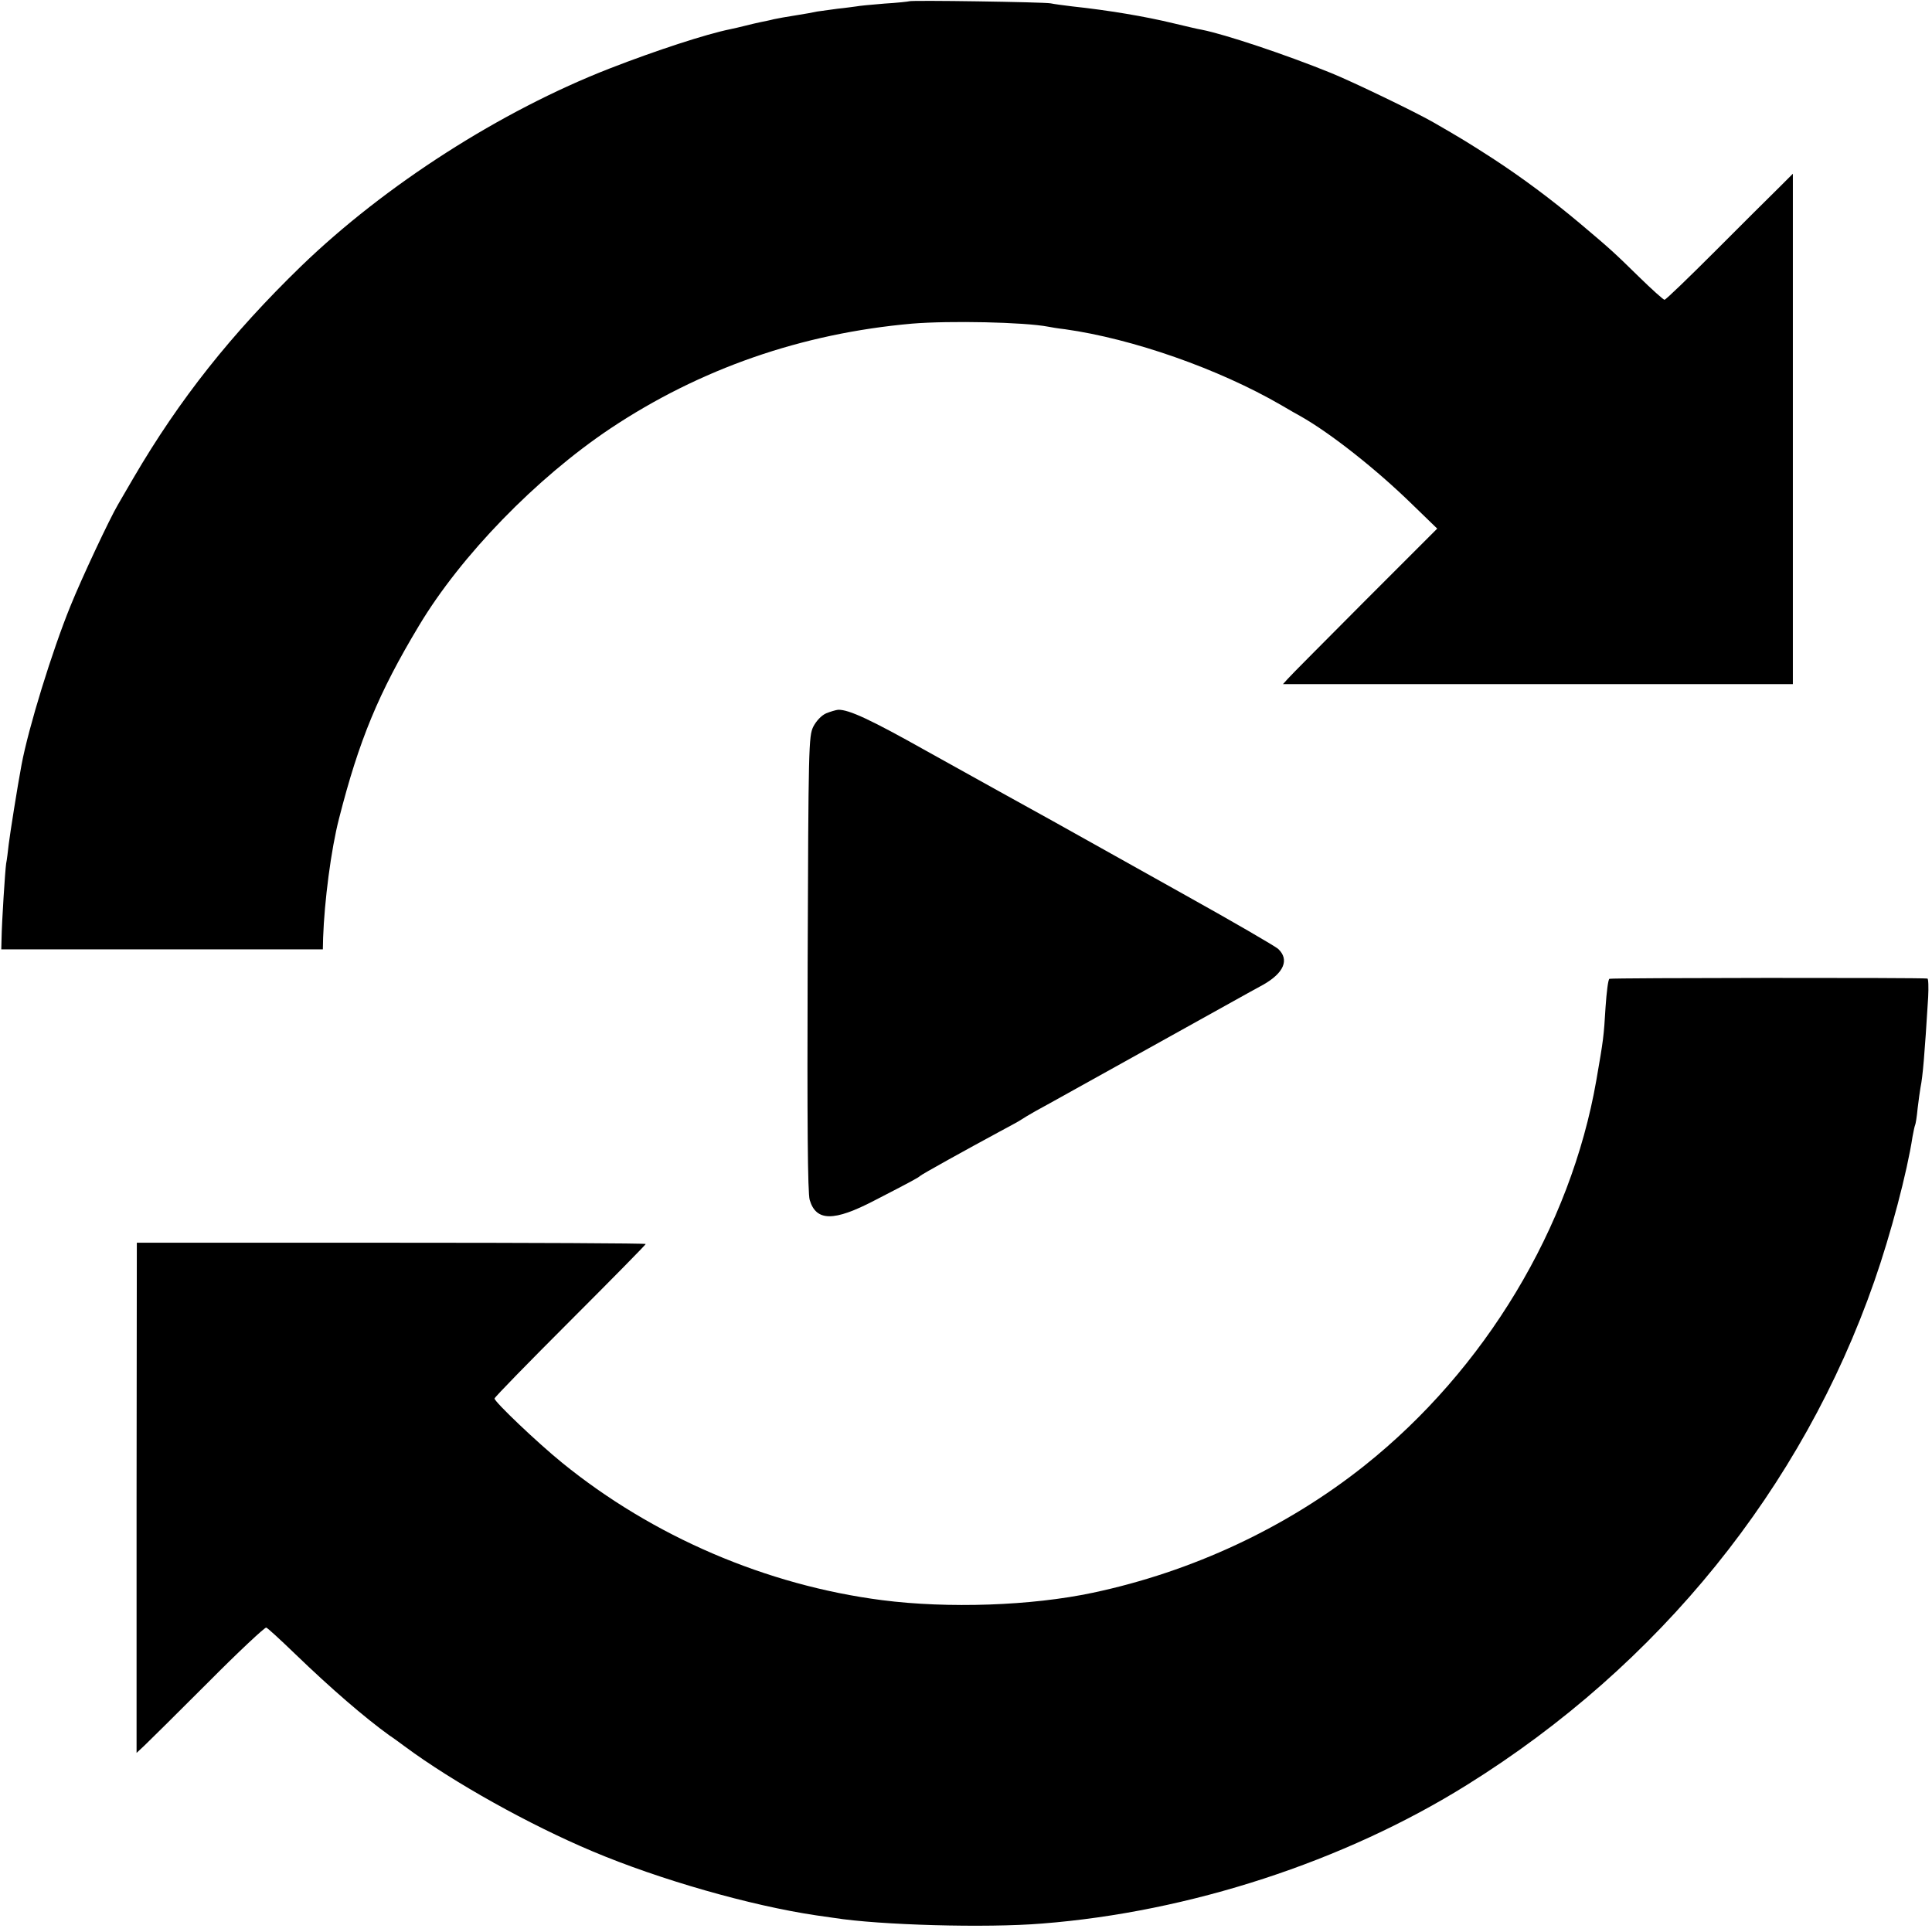
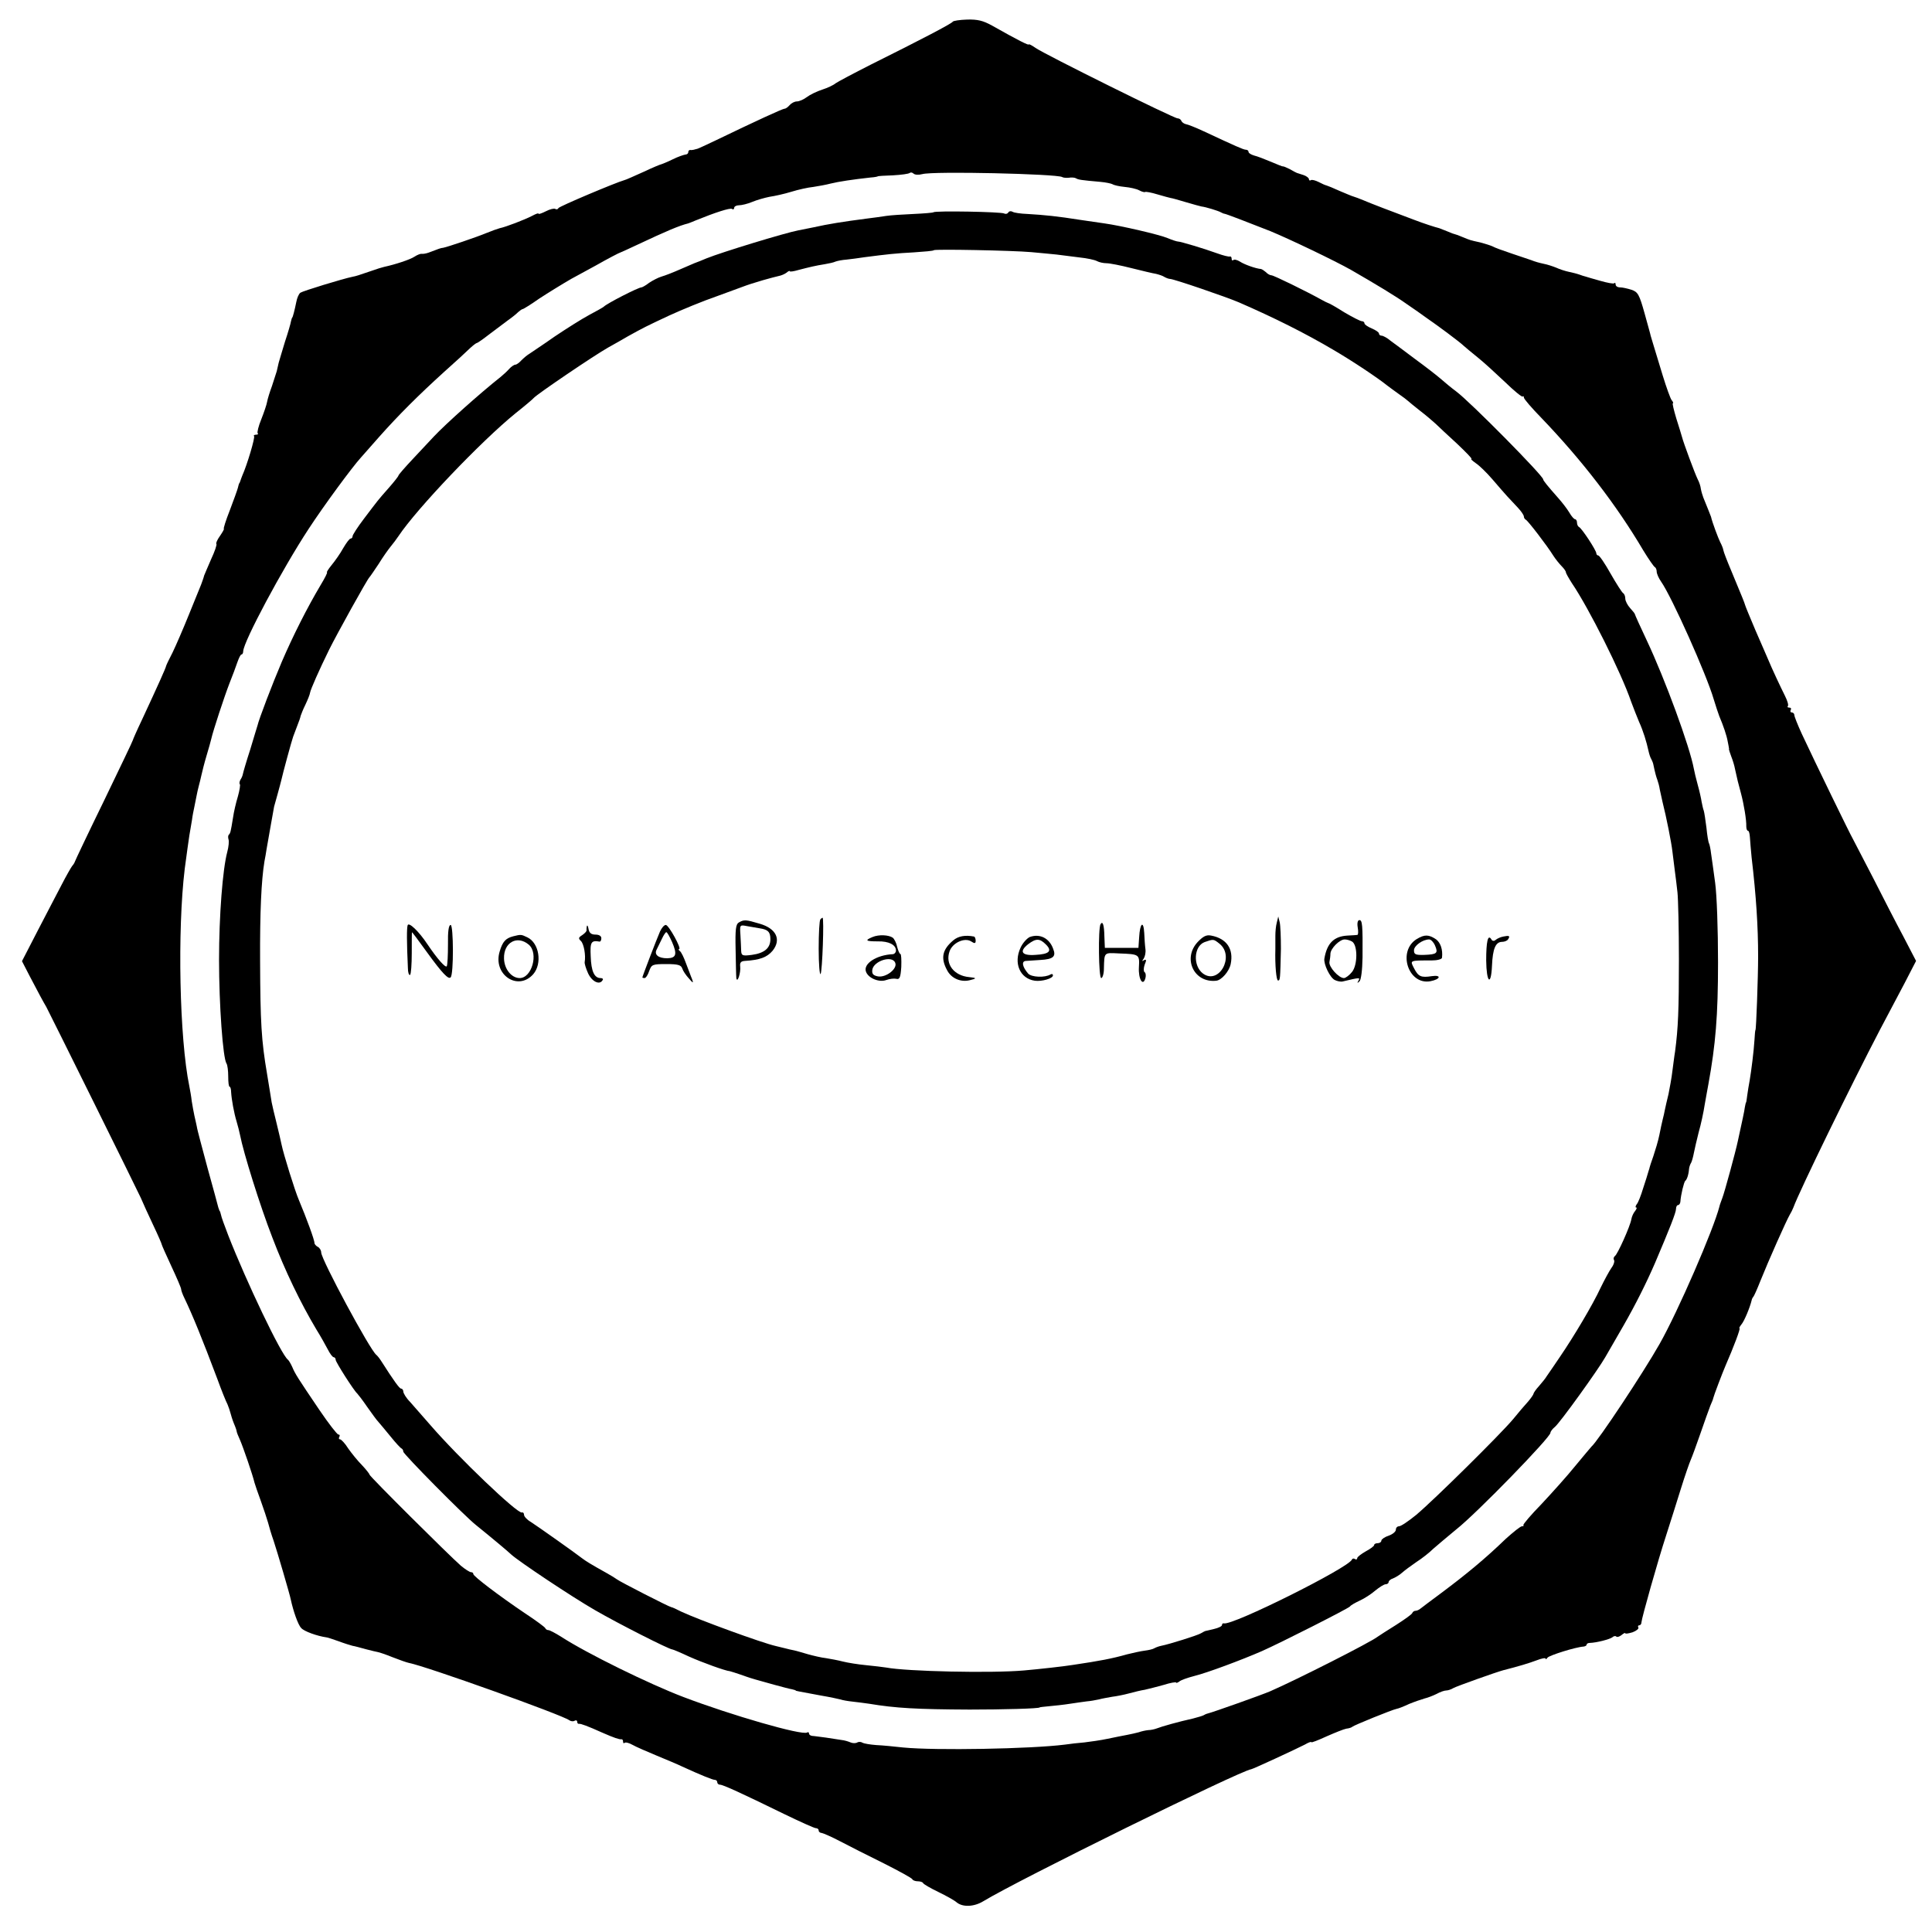
- <svg xmlns="http://www.w3.org/2000/svg" version="1.0" width="754pt" height="754pt" viewBox="0 0 754 754" preserveAspectRatio="xMidYMid meet">
-   <g transform="translate(0,754) scale(0.1,-0.1)" fill="#000000" stroke="none">
-     <path d="M3548 7535 c-2 -1 -45 -6 -96 -9 -51 -4 -101 -9 -110 -11 -9 -1 -42 -6 -73 -9 -31 -4 -67 -9 -80 -11 -13 -3 -51 -10 -84 -15 -33 -5 -71 -12 -85 -15 -14 -4 -36 -8 -50 -11 -14 -3 -41 -9 -60 -14 -19 -5 -46 -11 -60 -14 -94 -19 -290 -83 -470 -153 -426 -166 -877 -455 -1205 -772 -271 -263 -474 -518 -654 -826 -29 -49 -56 -97 -61 -105 -32 -54 -141 -286 -185 -395 -71 -174 -164 -475 -191 -620 -16 -85 -45 -269 -50 -310 -3 -27 -7 -61 -10 -75 -4 -27 -17 -228 -18 -295 l-1 -40 628 0 627 0 1 45 c5 143 31 345 62 465 78 306 154 490 312 753 164 274 458 576 746 769 351 234 748 372 1179 410 146 12 437 6 531 -12 9 -2 39 -7 66 -10 263 -37 598 -154 843 -296 30 -18 64 -37 75 -43 117 -66 297 -208 437 -345 l97 -94 -282 -282 c-155 -156 -291 -292 -301 -304 l-19 -21 995 0 995 0 0 996 0 996 -54 -54 c-30 -29 -141 -140 -246 -245 -106 -106 -196 -193 -201 -193 -4 0 -49 40 -100 90 -98 96 -110 107 -231 209 -111 93 -222 176 -340 253 -90 58 -122 78 -230 140 -67 39 -316 159 -400 193 -177 72 -414 151 -505 169 -14 2 -63 14 -110 25 -111 27 -255 51 -395 66 -33 4 -71 9 -85 12 -26 5 -547 13 -552 8z" />
-     <path d="M3224 4756 c-18 -8 -38 -29 -50 -52 -18 -37 -19 -75 -22 -924 -2 -622 0 -896 8 -923 25 -84 94 -85 253 -2 140 72 171 89 177 95 5 6 184 105 310 173 41 22 80 43 85 47 6 4 30 19 55 33 25 13 225 125 445 247 220 122 420 234 445 247 81 46 103 98 58 140 -13 11 -176 106 -363 210 -187 105 -419 234 -515 288 -96 53 -193 107 -215 119 -22 12 -148 82 -279 155 -219 123 -303 162 -345 161 -9 -1 -30 -7 -47 -14z" />
-     <path d="M6281 3720 c-5 -3 -11 -52 -15 -110 -7 -116 -8 -125 -36 -286 -100 -574 -435 -1130 -905 -1504 -304 -242 -673 -414 -1060 -496 -240 -51 -565 -62 -822 -29 -451 58 -895 248 -1250 537 -96 78 -263 237 -263 250 0 5 133 141 295 303 162 162 295 297 295 300 0 3 -447 5 -993 5 l-993 0 -1 -995 0 -996 30 28 c16 15 128 126 248 246 120 121 223 217 228 215 5 -1 56 -48 113 -103 141 -136 271 -248 368 -318 14 -9 41 -29 60 -43 189 -140 487 -306 732 -409 263 -111 617 -212 873 -250 22 -3 54 -8 70 -10 176 -28 593 -40 812 -22 575 45 1179 242 1658 541 750 467 1309 1159 1590 1966 64 183 128 426 149 564 4 21 8 41 10 45 2 3 7 33 10 66 4 33 9 69 11 80 9 44 16 125 30 353 2 39 1 73 -3 73 -23 4 -1235 3 -1241 -1z" />
+ <svg xmlns="http://www.w3.org/2000/svg" version="1.0" width="800pt" height="800pt" viewBox="0 0 800 800" preserveAspectRatio="xMidYMid meet">
+   <g transform="translate(0,800) scale(0.1,-0.1)" fill="#000000" stroke="none">
+     <path d="M3945 7910 c-5 -8 -127 -72 -340 -178 -71 -36 -137 -71 -145 -77 -8 -7 -33 -19 -55 -26 -22 -7 -51 -21 -64 -31 -13 -10 -32 -18 -41 -18 -10 0 -23 -7 -30 -15 -7 -8 -16 -15 -21 -15 -8 0 -117 -50 -289 -133 -36 -17 -68 -32 -72 -33 -5 -1 -11 -3 -15 -4 -5 -1 -11 -2 -15 -1 -5 0 -8 -4 -8 -9 0 -6 -6 -10 -12 -10 -7 -1 -31 -9 -53 -20 -22 -11 -43 -19 -46 -20 -3 0 -37 -14 -75 -32 -38 -17 -73 -33 -79 -34 -33 -9 -271 -109 -273 -116 -2 -5 -8 -6 -13 -3 -4 3 -22 -1 -39 -10 -16 -8 -30 -13 -30 -10 0 4 -12 -1 -27 -9 -31 -16 -109 -46 -134 -51 -8 -2 -33 -11 -55 -20 -41 -17 -162 -58 -179 -61 -10 -1 -16 -3 -60 -20 -11 -4 -24 -6 -29 -5 -4 1 -18 -4 -30 -12 -18 -12 -79 -32 -125 -42 -9 -2 -32 -9 -51 -16 -56 -19 -64 -22 -80 -25 -40 -8 -206 -59 -216 -66 -7 -5 -14 -22 -17 -38 -7 -35 -15 -65 -17 -65 -1 0 -3 -7 -5 -15 -1 -8 -12 -46 -25 -85 -12 -38 -23 -78 -26 -87 -2 -10 -6 -26 -8 -35 -3 -10 -12 -38 -20 -62 -9 -24 -18 -53 -20 -65 -2 -12 -13 -44 -24 -72 -12 -29 -18 -55 -15 -58 4 -3 0 -6 -7 -6 -7 0 -11 -3 -8 -6 5 -5 -28 -117 -49 -164 -3 -8 -7 -18 -8 -22 -2 -5 -3 -9 -5 -10 -1 -2 -3 -10 -5 -18 -2 -8 -17 -50 -33 -92 -17 -43 -28 -78 -25 -78 2 0 -5 -13 -16 -29 -11 -15 -18 -31 -15 -33 3 -3 -7 -32 -22 -64 -14 -32 -27 -63 -29 -68 -1 -6 -7 -22 -12 -36 -6 -14 -29 -71 -52 -128 -23 -57 -53 -126 -66 -153 -14 -27 -26 -52 -27 -56 -1 -8 -33 -79 -99 -221 -22 -46 -39 -85 -39 -87 0 -3 -54 -115 -119 -250 -66 -135 -120 -249 -121 -253 -1 -4 -6 -12 -12 -19 -5 -7 -24 -40 -42 -75 -18 -35 -63 -120 -99 -190 l-66 -128 32 -62 c37 -71 56 -106 69 -128 15 -28 375 -755 391 -790 8 -19 31 -70 51 -112 20 -42 36 -79 36 -82 0 -2 18 -43 40 -90 22 -47 40 -89 40 -94 0 -5 6 -22 14 -38 33 -69 72 -164 136 -334 17 -47 36 -94 42 -105 5 -12 10 -27 12 -35 2 -8 8 -28 14 -43 7 -16 12 -31 12 -34 0 -3 6 -19 14 -36 13 -30 52 -143 60 -177 2 -8 14 -42 26 -75 12 -33 25 -73 30 -90 4 -16 14 -50 23 -75 15 -45 67 -222 71 -243 10 -47 30 -105 43 -118 11 -14 68 -34 105 -39 4 0 27 -8 50 -16 24 -9 50 -17 58 -19 8 -1 33 -8 55 -14 22 -6 45 -11 50 -12 6 -1 33 -10 60 -21 28 -11 59 -22 69 -24 69 -13 634 -215 663 -237 7 -5 17 -6 23 -2 5 3 10 1 10 -4 0 -6 3 -10 8 -9 7 1 35 -9 97 -37 48 -21 69 -28 78 -27 4 1 7 -3 7 -10 0 -6 3 -8 6 -5 4 4 19 0 33 -8 14 -8 60 -28 101 -45 41 -17 89 -37 105 -45 81 -37 126 -55 135 -55 5 0 10 -4 10 -10 0 -5 5 -10 11 -10 13 0 89 -35 265 -121 66 -32 126 -59 132 -59 7 0 12 -4 12 -10 0 -5 6 -10 13 -10 6 -1 41 -16 77 -35 36 -19 117 -60 180 -91 63 -32 117 -61 118 -66 2 -4 12 -8 22 -8 10 0 20 -3 22 -7 2 -5 30 -21 63 -37 33 -16 67 -35 76 -43 25 -21 72 -19 110 4 148 90 1062 540 1110 547 8 1 187 84 222 102 15 9 27 13 27 10 0 -3 28 8 63 24 34 15 71 30 82 32 11 1 22 5 25 8 6 6 166 71 183 74 7 1 30 10 51 20 22 9 51 19 65 23 13 3 36 12 50 19 14 8 32 14 39 14 7 0 20 4 30 10 14 8 177 66 207 74 63 16 106 29 138 41 20 8 37 11 37 7 0 -4 4 -2 8 4 6 9 116 44 150 46 6 1 12 4 12 8 0 4 6 7 13 7 29 1 82 15 93 23 6 6 14 7 17 3 4 -3 13 0 22 7 8 7 15 10 15 7 0 -3 13 -1 30 4 16 6 27 15 24 20 -3 5 -1 9 4 9 5 0 9 6 9 13 1 17 67 252 103 362 16 50 43 135 60 190 17 55 36 109 41 120 5 11 23 60 40 109 17 49 35 100 41 115 6 14 12 28 12 31 2 10 38 105 51 135 34 78 63 155 58 155 -3 0 1 7 8 16 12 14 35 70 42 99 1 6 4 12 7 15 3 3 16 32 29 65 34 85 107 249 122 275 5 8 12 22 15 30 26 71 242 513 358 735 29 55 75 142 102 193 l48 93 -53 102 c-30 56 -86 165 -125 242 -40 77 -77 149 -83 160 -12 20 -155 314 -212 436 -17 37 -31 72 -31 78 0 6 -5 11 -11 11 -5 0 -7 5 -4 10 3 6 1 10 -6 10 -7 0 -9 3 -6 6 4 4 -2 23 -12 43 -17 34 -53 110 -72 156 -5 11 -27 63 -50 115 -22 52 -42 100 -43 105 -3 11 -11 30 -57 141 -17 40 -32 79 -33 86 -1 7 -7 22 -13 33 -8 16 -33 82 -38 105 -2 5 -19 49 -32 80 -3 8 -8 24 -10 35 -1 11 -7 29 -13 40 -12 24 -60 154 -65 175 -2 8 -13 43 -24 78 -10 34 -17 62 -14 62 3 0 1 6 -5 13 -5 6 -22 53 -37 102 -15 50 -32 106 -38 125 -6 19 -11 37 -12 40 0 3 -12 44 -25 92 -22 79 -28 89 -54 98 -16 5 -37 10 -47 10 -11 0 -19 5 -19 12 0 6 -3 9 -6 5 -3 -3 -29 2 -57 10 -29 8 -56 16 -62 18 -5 1 -17 5 -25 8 -8 3 -27 8 -42 11 -15 3 -40 11 -55 18 -15 6 -37 13 -48 15 -27 6 -37 9 -55 16 -8 3 -44 15 -80 27 -36 12 -72 25 -80 30 -9 4 -31 11 -50 16 -45 10 -41 9 -73 22 -16 7 -30 12 -32 12 -2 0 -16 5 -32 12 -15 6 -30 12 -33 13 -20 5 -63 19 -105 35 -91 34 -180 68 -210 81 -16 7 -34 13 -40 15 -5 1 -31 12 -57 23 -26 12 -51 22 -55 23 -5 1 -19 7 -32 14 -14 7 -28 11 -33 8 -4 -3 -8 -1 -8 4 0 5 -10 13 -22 17 -13 4 -25 8 -28 9 -3 1 -16 8 -30 16 -14 7 -26 12 -28 11 -1 -1 -23 8 -49 19 -26 11 -57 23 -70 26 -13 4 -23 10 -23 15 0 5 -5 9 -11 9 -10 0 -43 15 -176 77 -32 15 -65 28 -73 29 -8 2 -16 8 -18 13 -2 6 -9 11 -16 11 -16 0 -550 265 -587 291 -16 11 -29 18 -29 15 0 -5 -44 17 -152 78 -38 21 -60 26 -103 25 -31 -1 -58 -5 -60 -9z m-126 -631 c45 13 556 1 579 -12 4 -3 17 -4 28 -3 10 2 23 1 29 -2 9 -6 21 -8 101 -15 23 -2 46 -7 51 -10 6 -4 29 -9 50 -11 22 -2 49 -8 60 -14 11 -6 22 -9 25 -7 2 2 25 -2 51 -10 26 -8 51 -14 55 -15 4 0 32 -8 62 -17 30 -9 60 -17 65 -18 18 -2 70 -18 80 -24 6 -3 12 -6 15 -6 8 -1 96 -35 190 -72 80 -33 268 -123 335 -161 104 -60 187 -110 230 -141 28 -19 64 -44 80 -56 48 -33 141 -102 156 -117 8 -7 34 -29 59 -49 25 -20 75 -66 112 -101 37 -36 70 -63 73 -60 3 3 5 1 5 -4 0 -6 33 -44 73 -85 166 -173 310 -359 422 -549 22 -36 43 -66 47 -68 4 -2 8 -10 8 -19 0 -8 8 -27 18 -41 45 -64 189 -387 218 -487 8 -27 19 -59 23 -70 17 -40 31 -81 35 -105 3 -14 5 -26 5 -27 1 -2 1 -4 0 -5 0 -2 4 -15 10 -31 6 -15 13 -38 15 -50 9 -42 14 -62 25 -102 12 -45 23 -111 22 -137 0 -10 3 -18 7 -18 4 0 7 -12 8 -27 1 -16 4 -53 7 -83 19 -161 27 -287 27 -410 0 -85 -8 -305 -11 -305 -1 0 -3 -18 -4 -40 -3 -49 -13 -127 -20 -169 -3 -17 -8 -44 -10 -61 -2 -16 -4 -30 -5 -30 -1 0 -3 -9 -5 -20 -2 -17 -10 -52 -29 -140 -9 -43 -55 -212 -64 -235 -5 -14 -11 -29 -12 -35 -24 -95 -172 -436 -248 -570 -68 -120 -255 -402 -282 -425 -3 -3 -33 -39 -67 -80 -33 -41 -97 -112 -140 -158 -44 -45 -77 -84 -75 -87 3 -3 0 -5 -6 -5 -6 0 -36 -24 -67 -52 -85 -82 -161 -145 -268 -225 -40 -29 -77 -58 -84 -63 -7 -6 -16 -10 -22 -10 -5 0 -11 -4 -13 -9 -1 -5 -32 -27 -68 -50 -36 -22 -69 -44 -75 -48 -29 -23 -335 -178 -445 -226 -37 -16 -238 -87 -255 -91 -5 -1 -14 -4 -20 -8 -5 -3 -26 -9 -45 -14 -59 -13 -130 -33 -150 -41 -8 -3 -24 -7 -35 -7 -11 -1 -29 -5 -40 -9 -11 -3 -33 -8 -49 -11 -16 -3 -52 -10 -80 -16 -28 -6 -71 -12 -96 -15 -25 -2 -61 -6 -80 -9 -142 -18 -537 -25 -670 -12 -36 4 -86 9 -111 10 -26 2 -51 6 -58 10 -6 4 -16 4 -21 1 -6 -4 -19 -4 -28 0 -9 4 -26 9 -37 10 -11 2 -40 6 -65 10 -25 3 -51 7 -57 7 -7 1 -13 5 -13 10 0 5 -4 7 -8 4 -21 -13 -315 72 -512 147 -142 54 -401 181 -507 250 -24 15 -47 27 -52 27 -5 0 -11 3 -13 8 -1 4 -39 32 -83 61 -107 72 -215 154 -215 163 0 5 -4 8 -10 8 -5 0 -24 12 -42 27 -50 44 -378 370 -378 377 0 3 -14 21 -31 39 -17 17 -43 49 -57 69 -13 21 -29 38 -34 38 -5 0 -6 5 -3 10 3 6 2 10 -4 10 -5 0 -40 45 -78 101 -90 133 -101 150 -113 179 -6 13 -14 27 -18 30 -28 21 -172 323 -247 515 -15 39 -29 77 -30 85 -2 8 -4 15 -5 15 -1 0 -3 7 -6 15 -2 8 -22 83 -45 165 -22 83 -43 159 -44 170 -2 11 -7 31 -10 45 -3 14 -8 41 -11 60 -2 19 -7 47 -10 62 -41 198 -50 645 -19 901 10 75 14 103 19 137 3 19 8 49 11 65 2 17 7 41 10 55 3 14 7 34 9 45 2 11 6 29 9 40 3 11 8 31 11 45 3 14 12 50 21 80 9 30 18 62 20 71 7 32 54 175 75 229 12 30 27 70 33 88 6 17 13 32 17 32 4 0 7 6 7 13 1 40 162 341 271 507 64 98 182 258 217 296 5 6 39 44 75 85 80 90 161 171 269 269 46 41 94 85 107 98 13 12 26 22 29 22 3 0 27 17 54 38 27 20 61 46 76 57 16 11 34 26 41 33 7 6 15 12 18 12 3 0 34 19 68 43 35 23 95 60 133 82 39 21 84 46 101 55 51 29 99 54 104 55 3 1 34 15 70 32 119 56 173 79 210 88 3 1 16 6 30 12 81 33 143 53 151 48 5 -4 9 -1 9 4 0 6 9 11 20 11 11 0 36 6 55 14 19 8 51 17 71 21 21 3 62 12 91 21 29 9 70 18 91 20 20 3 53 9 72 14 32 8 92 17 165 25 17 1 30 4 30 5 0 1 28 3 63 4 34 2 65 6 69 10 4 3 11 2 16 -3 5 -5 21 -6 36 -2z" />
+     <path d="M3865 7121 c-2 -2 -39 -5 -82 -7 -43 -2 -94 -5 -113 -8 -19 -3 -55 -8 -80 -11 -101 -13 -162 -23 -220 -36 -25 -5 -54 -11 -65 -13 -53 -10 -316 -90 -380 -116 -16 -7 -39 -16 -50 -20 -11 -5 -40 -17 -65 -28 -25 -11 -56 -23 -70 -27 -14 -4 -37 -16 -52 -26 -14 -11 -29 -19 -32 -19 -13 0 -142 -66 -156 -80 -3 -3 -30 -18 -60 -34 -30 -16 -95 -57 -144 -90 -48 -34 -96 -65 -104 -71 -9 -5 -24 -18 -33 -27 -9 -10 -20 -18 -25 -18 -5 0 -17 -8 -25 -17 -9 -10 -25 -25 -35 -33 -86 -68 -228 -195 -277 -247 -16 -17 -56 -60 -88 -94 -32 -34 -59 -65 -59 -68 0 -3 -18 -26 -40 -51 -47 -53 -43 -49 -103 -128 -26 -34 -47 -67 -47 -72 0 -6 -4 -10 -8 -10 -5 0 -18 -18 -31 -40 -12 -22 -34 -53 -48 -70 -13 -16 -22 -30 -19 -30 3 0 -9 -24 -26 -52 -56 -94 -115 -211 -161 -318 -40 -94 -95 -238 -101 -265 -2 -5 -15 -50 -30 -99 -16 -49 -29 -94 -30 -100 -1 -6 -5 -17 -10 -24 -4 -7 -6 -16 -3 -19 3 -2 -1 -26 -8 -51 -8 -26 -17 -65 -20 -87 -10 -62 -11 -64 -17 -71 -4 -3 -4 -12 -2 -19 3 -7 1 -31 -5 -53 -19 -71 -34 -263 -34 -447 0 -185 16 -408 31 -429 4 -6 7 -30 7 -53 0 -24 2 -43 6 -43 3 0 6 -10 6 -22 2 -32 12 -87 23 -123 5 -16 11 -41 14 -55 14 -73 83 -294 134 -425 52 -137 117 -271 182 -380 17 -27 38 -65 47 -82 9 -18 20 -33 25 -33 4 0 8 -5 8 -11 0 -9 75 -127 89 -139 3 -3 22 -27 41 -55 19 -27 40 -56 47 -63 6 -7 29 -34 50 -60 21 -26 41 -48 46 -50 4 -2 7 -8 7 -13 0 -10 254 -267 301 -304 62 -50 135 -111 146 -122 32 -29 249 -174 348 -231 97 -56 306 -162 319 -162 3 0 34 -13 68 -29 58 -26 153 -60 170 -61 4 -1 27 -8 50 -16 24 -9 50 -17 58 -19 8 -2 42 -12 75 -21 33 -9 67 -18 75 -19 8 -2 15 -4 15 -5 0 -2 4 -2 105 -21 36 -6 72 -14 80 -16 8 -3 31 -7 50 -9 18 -2 50 -6 70 -9 108 -18 196 -23 415 -24 134 0 290 4 290 9 0 1 18 3 40 5 22 2 60 6 85 10 25 4 56 8 70 10 14 1 36 5 50 8 14 4 39 8 55 11 17 2 48 8 70 14 22 6 51 13 65 15 14 3 49 12 78 20 28 9 52 13 52 10 0 -3 6 -1 13 4 6 6 35 16 62 23 53 13 195 66 280 103 77 34 359 177 365 185 3 5 21 15 40 24 20 9 49 28 65 42 17 14 36 26 43 26 6 0 12 4 12 9 0 5 8 12 18 15 10 4 27 14 38 24 10 9 37 29 59 44 22 14 54 39 70 55 17 15 60 51 95 80 84 66 390 381 390 400 0 5 8 16 18 24 22 18 180 238 209 289 11 19 45 78 75 130 51 89 95 177 131 260 60 141 87 209 87 224 0 9 4 16 8 16 5 0 9 6 10 13 2 31 15 82 20 87 7 5 14 25 16 50 1 9 5 20 9 26 3 6 8 24 11 40 3 16 12 54 20 86 9 31 20 82 25 115 6 32 12 69 15 83 30 165 40 284 40 505 0 137 -5 279 -12 330 -7 50 -14 104 -17 122 -2 18 -6 36 -8 40 -3 4 -8 34 -11 66 -4 32 -9 64 -11 70 -3 7 -6 23 -9 37 -2 14 -9 45 -16 70 -7 25 -14 55 -16 66 -17 93 -120 373 -195 532 -27 57 -49 106 -49 108 0 3 -9 14 -20 26 -11 12 -20 30 -20 39 0 10 -4 20 -9 23 -5 3 -28 39 -52 81 -23 41 -46 75 -51 75 -4 0 -8 4 -8 9 0 12 -61 105 -72 109 -4 2 -8 10 -8 18 0 8 -4 14 -8 14 -4 0 -15 12 -24 28 -9 15 -29 41 -45 59 -45 51 -63 73 -63 78 0 15 -301 320 -360 364 -19 14 -48 38 -65 53 -16 14 -64 51 -105 81 -41 31 -87 65 -102 76 -14 12 -31 21 -37 21 -6 0 -11 4 -11 9 0 5 -13 14 -30 21 -16 7 -30 16 -30 21 0 5 -5 9 -11 9 -6 0 -39 17 -73 37 -33 21 -63 38 -66 38 -3 1 -16 7 -30 15 -59 33 -196 100 -205 100 -6 0 -17 6 -23 13 -7 6 -16 12 -20 13 -23 2 -70 19 -88 31 -11 7 -24 10 -27 6 -4 -3 -7 -1 -7 5 0 7 -3 11 -7 10 -5 -2 -28 4 -53 13 -55 20 -152 49 -163 49 -4 0 -23 6 -42 14 -32 14 -196 52 -262 61 -15 2 -62 9 -103 15 -88 14 -145 20 -215 24 -28 1 -56 5 -62 9 -7 4 -14 3 -18 -3 -4 -6 -11 -7 -17 -4 -11 7 -287 12 -293 5z m405 -165 c36 -3 83 -8 105 -10 22 -3 65 -8 95 -12 30 -3 63 -10 72 -15 9 -5 27 -9 40 -9 13 0 59 -9 102 -20 44 -11 90 -22 103 -24 12 -3 28 -8 35 -13 7 -4 18 -8 23 -8 15 0 234 -75 285 -97 145 -63 273 -127 390 -196 79 -46 184 -116 225 -149 6 -5 26 -19 45 -33 19 -13 37 -27 40 -30 3 -3 25 -21 49 -40 25 -19 54 -44 66 -55 11 -11 51 -48 88 -82 37 -35 64 -63 60 -63 -5 0 4 -8 18 -18 14 -9 45 -39 69 -67 23 -27 51 -59 61 -70 10 -11 30 -32 44 -47 14 -15 25 -31 25 -37 0 -5 4 -11 8 -13 8 -3 88 -107 114 -149 9 -14 25 -34 35 -44 10 -10 17 -21 17 -24 -1 -3 11 -24 25 -46 70 -103 204 -370 245 -490 10 -27 25 -65 33 -84 17 -37 31 -83 39 -120 3 -14 8 -29 12 -35 3 -6 7 -15 8 -21 7 -34 12 -52 17 -65 3 -8 8 -26 10 -40 3 -14 8 -36 11 -50 16 -63 37 -169 41 -205 3 -22 7 -58 10 -80 3 -22 8 -62 11 -90 3 -27 6 -153 6 -280 0 -206 -3 -282 -16 -380 -3 -16 -7 -52 -11 -80 -3 -27 -11 -70 -16 -95 -6 -25 -13 -54 -15 -65 -2 -11 -6 -29 -9 -40 -3 -11 -9 -40 -14 -65 -5 -25 -17 -64 -25 -88 -8 -23 -15 -43 -15 -45 0 -1 -2 -9 -5 -17 -2 -8 -12 -40 -22 -70 -9 -30 -21 -61 -27 -67 -5 -7 -6 -13 -2 -13 4 0 2 -6 -4 -14 -7 -8 -14 -23 -16 -35 -5 -29 -57 -145 -68 -152 -5 -4 -7 -11 -4 -16 4 -5 -1 -21 -11 -34 -9 -13 -29 -50 -44 -81 -33 -71 -111 -202 -169 -287 -24 -35 -48 -71 -54 -79 -5 -9 -20 -27 -32 -41 -13 -14 -23 -29 -23 -32 0 -3 -10 -18 -22 -32 -13 -14 -41 -47 -63 -74 -51 -61 -326 -333 -401 -396 -32 -26 -63 -47 -71 -47 -7 0 -13 -6 -13 -14 0 -8 -13 -19 -30 -25 -16 -5 -30 -15 -30 -20 0 -6 -7 -11 -15 -11 -8 0 -15 -3 -15 -8 0 -4 -16 -16 -35 -26 -19 -11 -35 -23 -35 -28 0 -5 -4 -7 -9 -4 -5 4 -11 3 -13 -2 -14 -34 -495 -274 -530 -264 -5 1 -8 -2 -8 -7 0 -5 -15 -12 -32 -16 -18 -4 -35 -8 -38 -9 -3 -1 -10 -5 -17 -9 -12 -8 -133 -46 -165 -52 -10 -2 -23 -7 -28 -10 -6 -4 -24 -8 -40 -10 -16 -2 -48 -9 -72 -15 -64 -18 -111 -27 -225 -44 -36 -6 -145 -18 -203 -23 -135 -12 -486 -4 -570 12 -14 2 -52 7 -85 10 -32 3 -75 10 -95 15 -19 5 -51 11 -70 14 -19 2 -52 10 -74 16 -21 6 -47 14 -57 16 -11 2 -28 6 -39 9 -11 3 -28 7 -37 9 -58 13 -323 110 -393 143 -19 10 -37 18 -40 18 -9 1 -214 106 -225 115 -5 4 -26 17 -46 28 -61 34 -82 47 -98 59 -28 22 -185 133 -213 151 -16 9 -28 23 -28 29 0 7 -4 12 -9 10 -19 -5 -260 225 -378 361 -32 37 -70 80 -85 97 -16 16 -28 36 -28 43 0 6 -4 12 -9 12 -7 0 -30 32 -83 115 -7 11 -16 22 -20 25 -26 20 -228 395 -228 424 0 8 -6 19 -14 23 -8 4 -14 12 -14 16 1 11 -33 103 -64 177 -17 39 -64 191 -72 230 -3 14 -12 54 -21 90 -9 36 -18 74 -20 85 -2 11 -10 64 -19 117 -24 140 -28 215 -29 468 -1 203 5 334 18 413 3 15 7 38 9 52 6 36 30 169 31 175 1 3 7 25 14 50 7 25 14 52 16 60 5 24 43 164 49 180 3 8 11 29 17 45 7 17 13 35 14 41 2 6 10 27 20 47 9 19 18 41 19 49 2 13 38 95 79 178 30 61 159 294 167 300 3 3 20 28 38 55 17 28 40 60 49 71 10 12 25 32 33 44 76 114 342 393 485 509 39 31 72 59 75 63 11 14 251 177 310 210 25 14 61 34 81 46 65 36 73 40 169 85 52 24 142 61 200 81 58 21 112 41 120 44 18 6 13 5 70 22 25 7 54 15 64 17 11 2 25 8 33 14 7 6 13 9 13 6 0 -3 16 -1 36 5 46 12 71 18 109 24 17 3 37 7 45 11 8 3 29 7 45 8 17 2 50 6 75 10 93 12 127 16 204 20 44 3 81 6 83 9 5 5 324 -1 403 -8z" />
+     <path d="M3397 4193 c-4 -3 -7 -58 -7 -122 0 -64 4 -110 8 -104 7 12 15 233 8 233 -1 0 -6 -3 -9 -7z" />
+     <path d="M5287 4180 c-4 -14 -6 -38 -6 -55 0 -16 0 -41 0 -55 -2 -67 4 -130 11 -130 9 0 9 4 12 131 0 48 -2 97 -5 110 l-6 24 -6 -25z" />
+     <path d="M3059 4180 c-12 -7 -15 -28 -13 -112 1 -57 2 -110 3 -118 4 -24 19 22 16 48 -2 16 3 22 19 23 63 4 92 15 115 42 37 46 16 92 -53 112 -57 17 -65 18 -87 5z m87 -24 c34 -5 44 -15 44 -45 0 -37 -25 -58 -77 -65 -39 -5 -43 -3 -44 17 0 12 -2 41 -3 65 -3 43 -3 43 28 37 17 -3 40 -7 52 -9z" />
+     <path d="M5622 4160 c3 -16 2 -31 -1 -31 -3 -1 -22 -2 -41 -3 -56 -3 -85 -31 -96 -95 -4 -23 23 -79 43 -89 10 -5 25 -8 33 -6 71 17 73 17 65 3 -6 -10 -5 -11 4 -3 7 7 12 45 13 100 1 135 -1 154 -13 154 -7 0 -10 -12 -7 -30z m-23 -59 c23 -15 23 -95 0 -125 -11 -14 -27 -26 -34 -26 -22 0 -64 47 -60 67 2 10 4 25 4 34 1 22 38 59 59 59 9 0 23 -4 31 -9z" />
+     <path d="M1688 4169 c-4 -12 -4 -69 1 -177 0 -18 4 -31 9 -29 4 3 7 44 7 91 0 47 0 86 1 86 1 0 29 -37 62 -83 63 -87 89 -114 98 -104 13 12 12 217 0 217 -8 0 -12 -26 -11 -81 0 -44 -2 -85 -5 -90 -5 -8 -39 30 -80 91 -36 54 -77 93 -82 79z" />
+     <path d="M4557 4173 c-10 -17 -8 -223 3 -223 5 0 11 17 11 38 2 71 -1 67 64 64 83 -3 84 -4 81 -57 -3 -49 17 -82 27 -45 3 11 1 22 -4 25 -4 3 -4 17 1 31 8 19 7 23 -3 18 -9 -6 -9 -4 -1 7 5 8 9 25 7 39 -2 14 -4 44 -5 67 -3 54 -18 40 -21 -18 l-3 -44 -69 0 -70 0 -2 48 c-1 48 -7 65 -16 50z" />
+     <path d="M2430 4165 c-1 -5 -2 -13 -1 -17 0 -5 -8 -13 -18 -20 -16 -10 -17 -14 -5 -25 12 -13 20 -59 15 -87 -1 -6 5 -26 14 -46 16 -35 48 -50 60 -29 4 5 0 9 -8 9 -26 0 -39 28 -41 90 -3 60 2 67 37 61 4 0 7 6 7 14 0 9 -9 15 -24 15 -18 0 -26 7 -29 23 -2 12 -5 18 -7 12z" />
+     <path d="M2733 4143 c-14 -32 -73 -186 -73 -190 0 -2 4 -3 9 -3 5 0 14 13 19 29 10 27 13 29 71 29 49 0 61 -4 66 -18 3 -10 15 -28 27 -41 18 -21 20 -21 14 -4 -5 11 -15 40 -25 65 -9 25 -20 48 -26 52 -5 4 -7 8 -3 8 12 0 -43 100 -55 100 -7 0 -17 -12 -24 -27z m50 -44 c22 -51 17 -66 -20 -67 -37 0 -55 15 -44 36 5 10 14 29 22 45 7 15 15 27 18 27 4 0 14 -19 24 -41z" />
+     <path d="M2125 4123 c-31 -8 -44 -22 -56 -63 -29 -95 75 -166 139 -94 38 44 25 130 -25 153 -25 12 -26 12 -58 4z m65 -35 c41 -36 12 -139 -39 -138 -34 1 -63 38 -64 81 -2 67 55 98 103 57z" />
+     <path d="M3613 4120 c-34 -14 -28 -18 22 -18 45 1 75 -14 75 -38 0 -8 -6 -14 -12 -15 -69 -3 -125 -40 -112 -73 10 -27 55 -45 84 -34 14 5 32 7 41 5 14 -4 18 5 21 49 1 30 0 54 -4 54 -3 0 -9 13 -13 29 -3 16 -12 33 -18 38 -17 12 -58 14 -84 3z m94 -107 c10 -24 -38 -62 -72 -56 -20 4 -25 11 -23 27 5 37 83 62 95 29z" />
+     <path d="M3947 4106 c-45 -38 -53 -73 -25 -124 17 -33 56 -50 93 -41 30 7 30 10 -2 13 -63 6 -100 54 -81 107 12 35 62 58 89 41 15 -10 19 -9 19 3 0 8 -3 16 -7 17 -36 7 -65 2 -86 -16z" />
+     <path d="M4264 4120 c-11 -5 -29 -24 -38 -44 -30 -64 -3 -128 59 -137 28 -4 75 9 75 22 0 6 -4 7 -10 4 -23 -14 -79 -12 -93 4 -24 28 -28 51 -9 52 9 1 36 2 60 4 53 3 66 14 53 46 -16 45 -56 64 -97 49z m67 -31 c27 -27 14 -40 -44 -43 -56 -4 -68 14 -30 44 33 25 48 25 74 -1z" />
+     <path d="M4959 4099 c-63 -68 -15 -170 77 -160 22 2 54 39 60 69 13 63 -17 106 -81 118 -20 4 -33 -3 -56 -27z m91 -7 c64 -52 -3 -172 -69 -123 -42 32 -38 113 7 130 37 13 37 13 62 -7z" />
+     <path d="M5867 4112 c-82 -50 -36 -192 56 -175 42 8 47 27 6 21 -45 -7 -56 -2 -74 33 -17 33 -19 32 73 32 23 0 42 5 43 11 4 34 -6 62 -24 76 -31 21 -48 21 -80 2z m75 -27 c14 -32 8 -37 -44 -39 -37 -1 -43 2 -43 19 0 19 36 45 63 45 7 0 18 -11 24 -25z" />
+     <path d="M6225 4122 c-11 -2 -25 -8 -32 -14 -7 -6 -14 -5 -18 3 -14 22 -21 -10 -21 -88 1 -92 20 -109 24 -22 3 71 15 99 42 99 10 0 22 5 25 11 9 14 4 16 -20 11z" />
  </g>
</svg>
